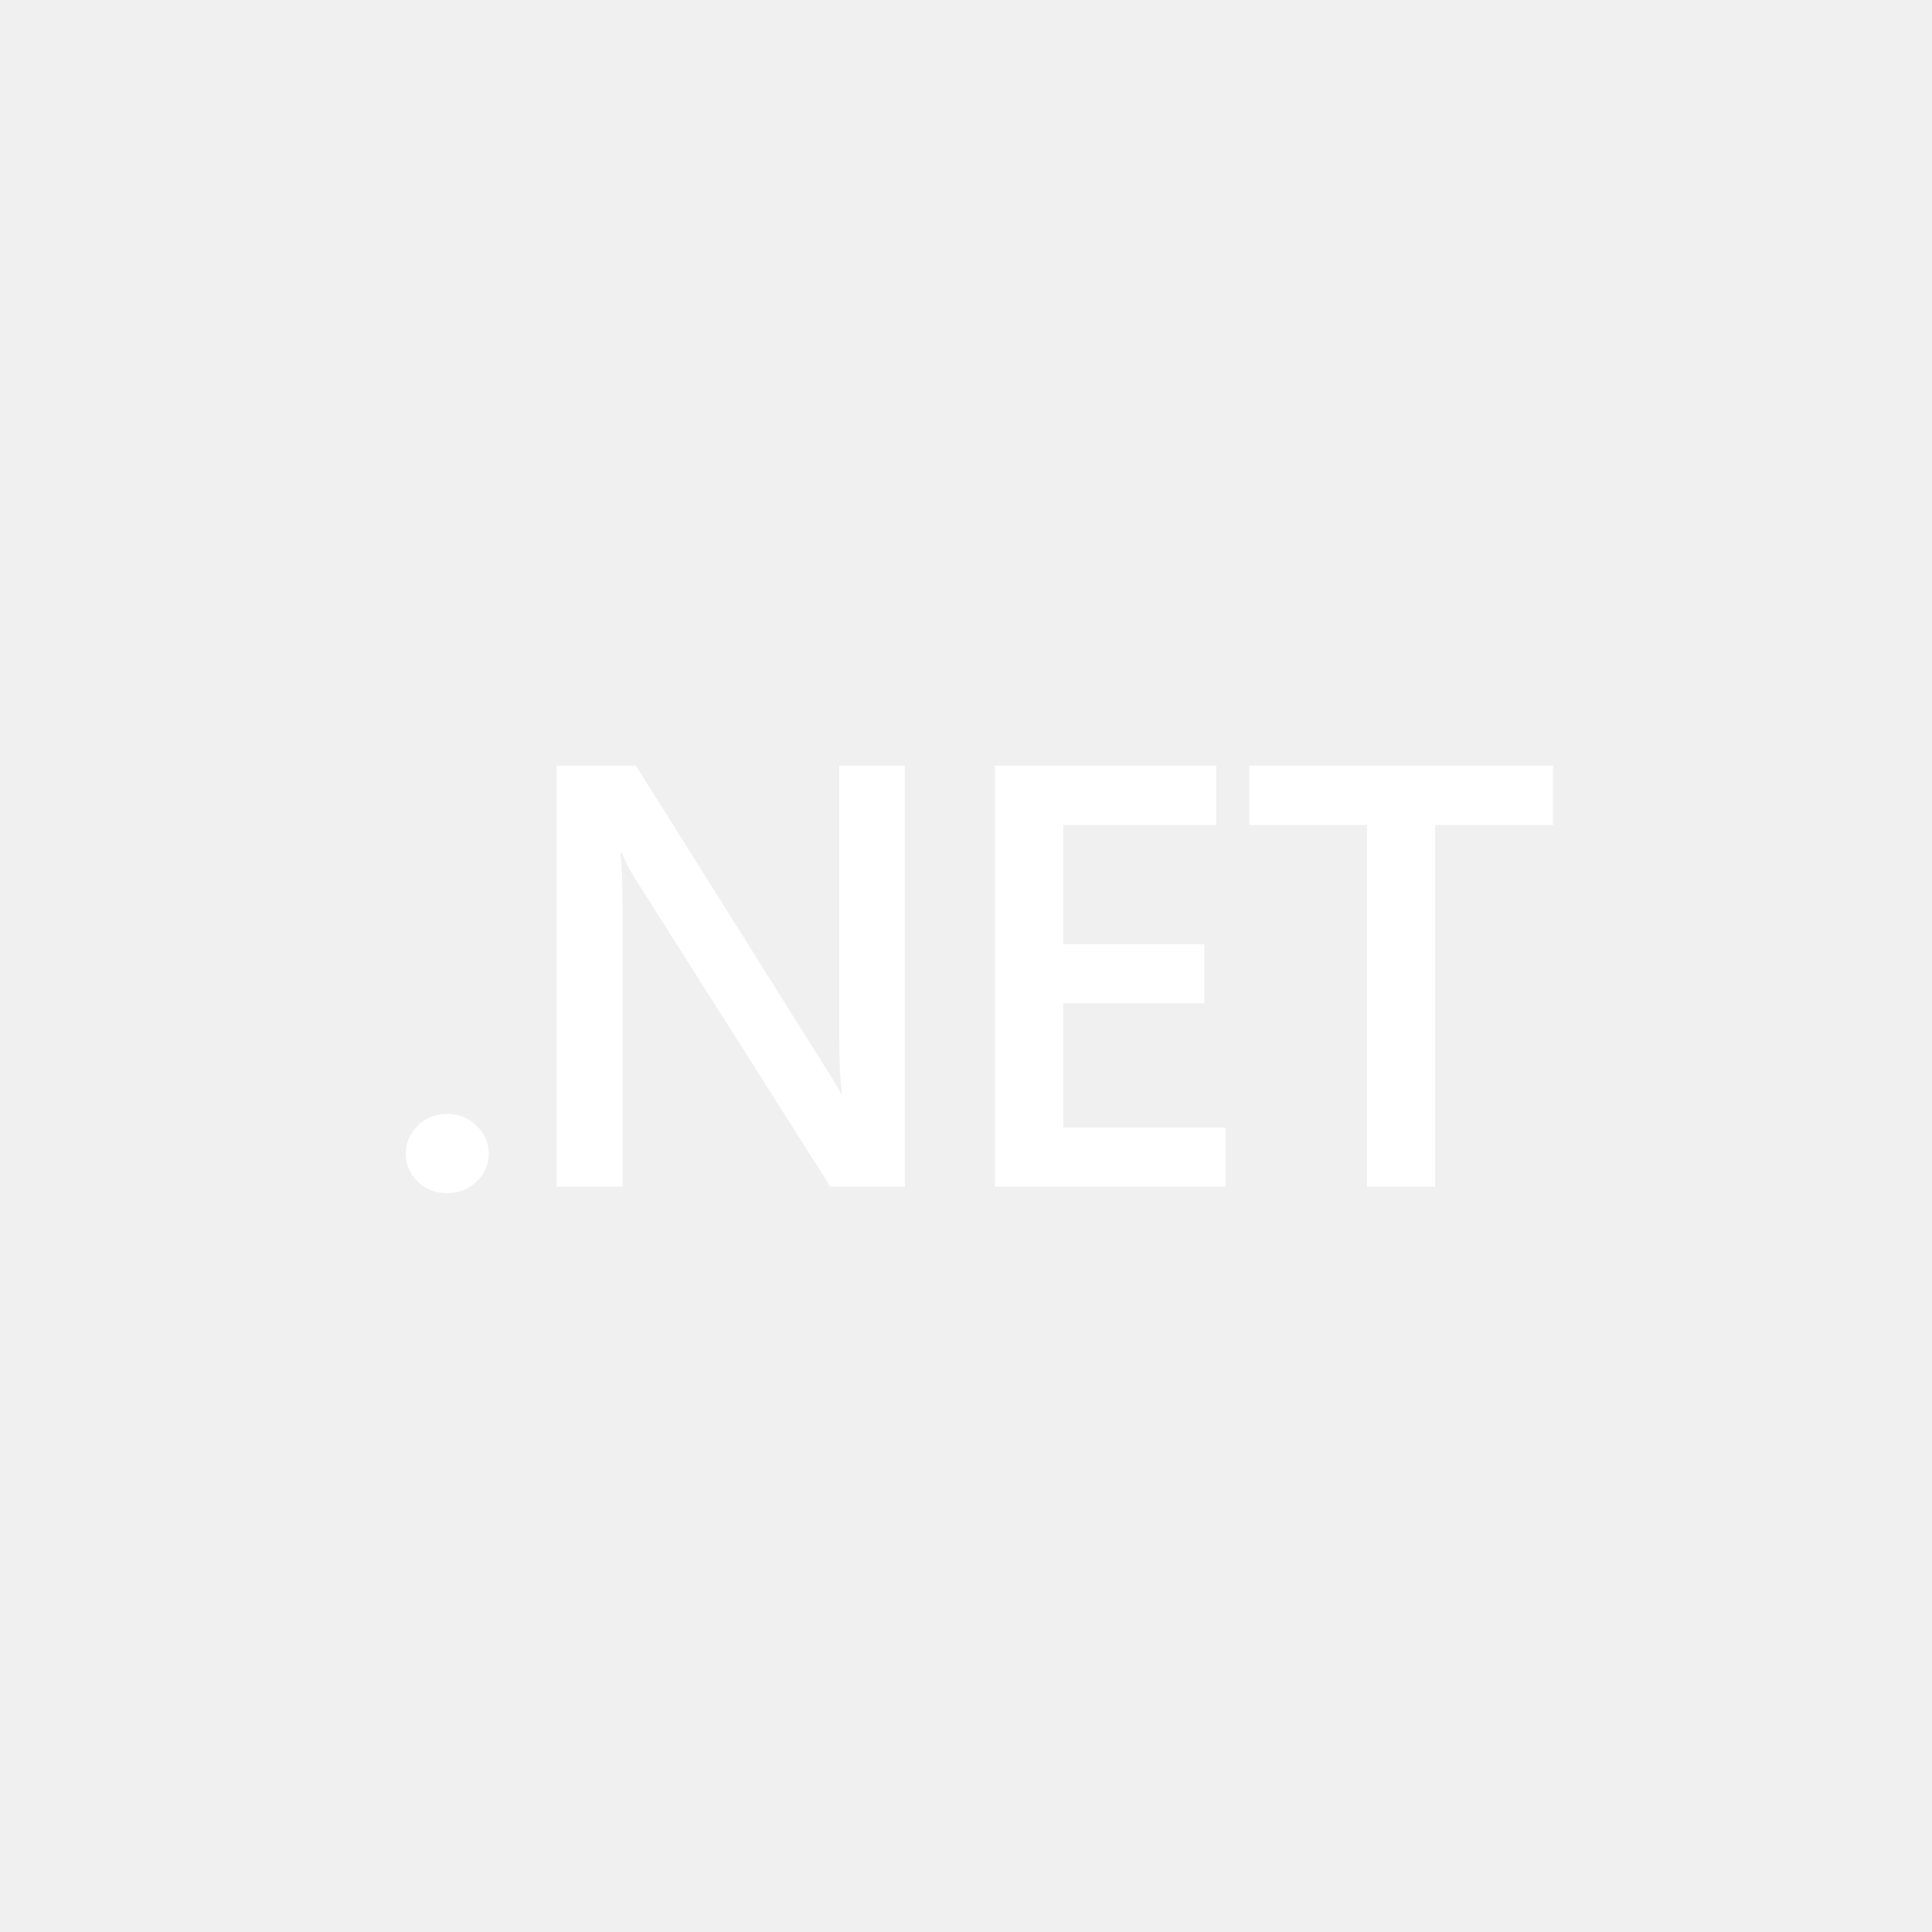
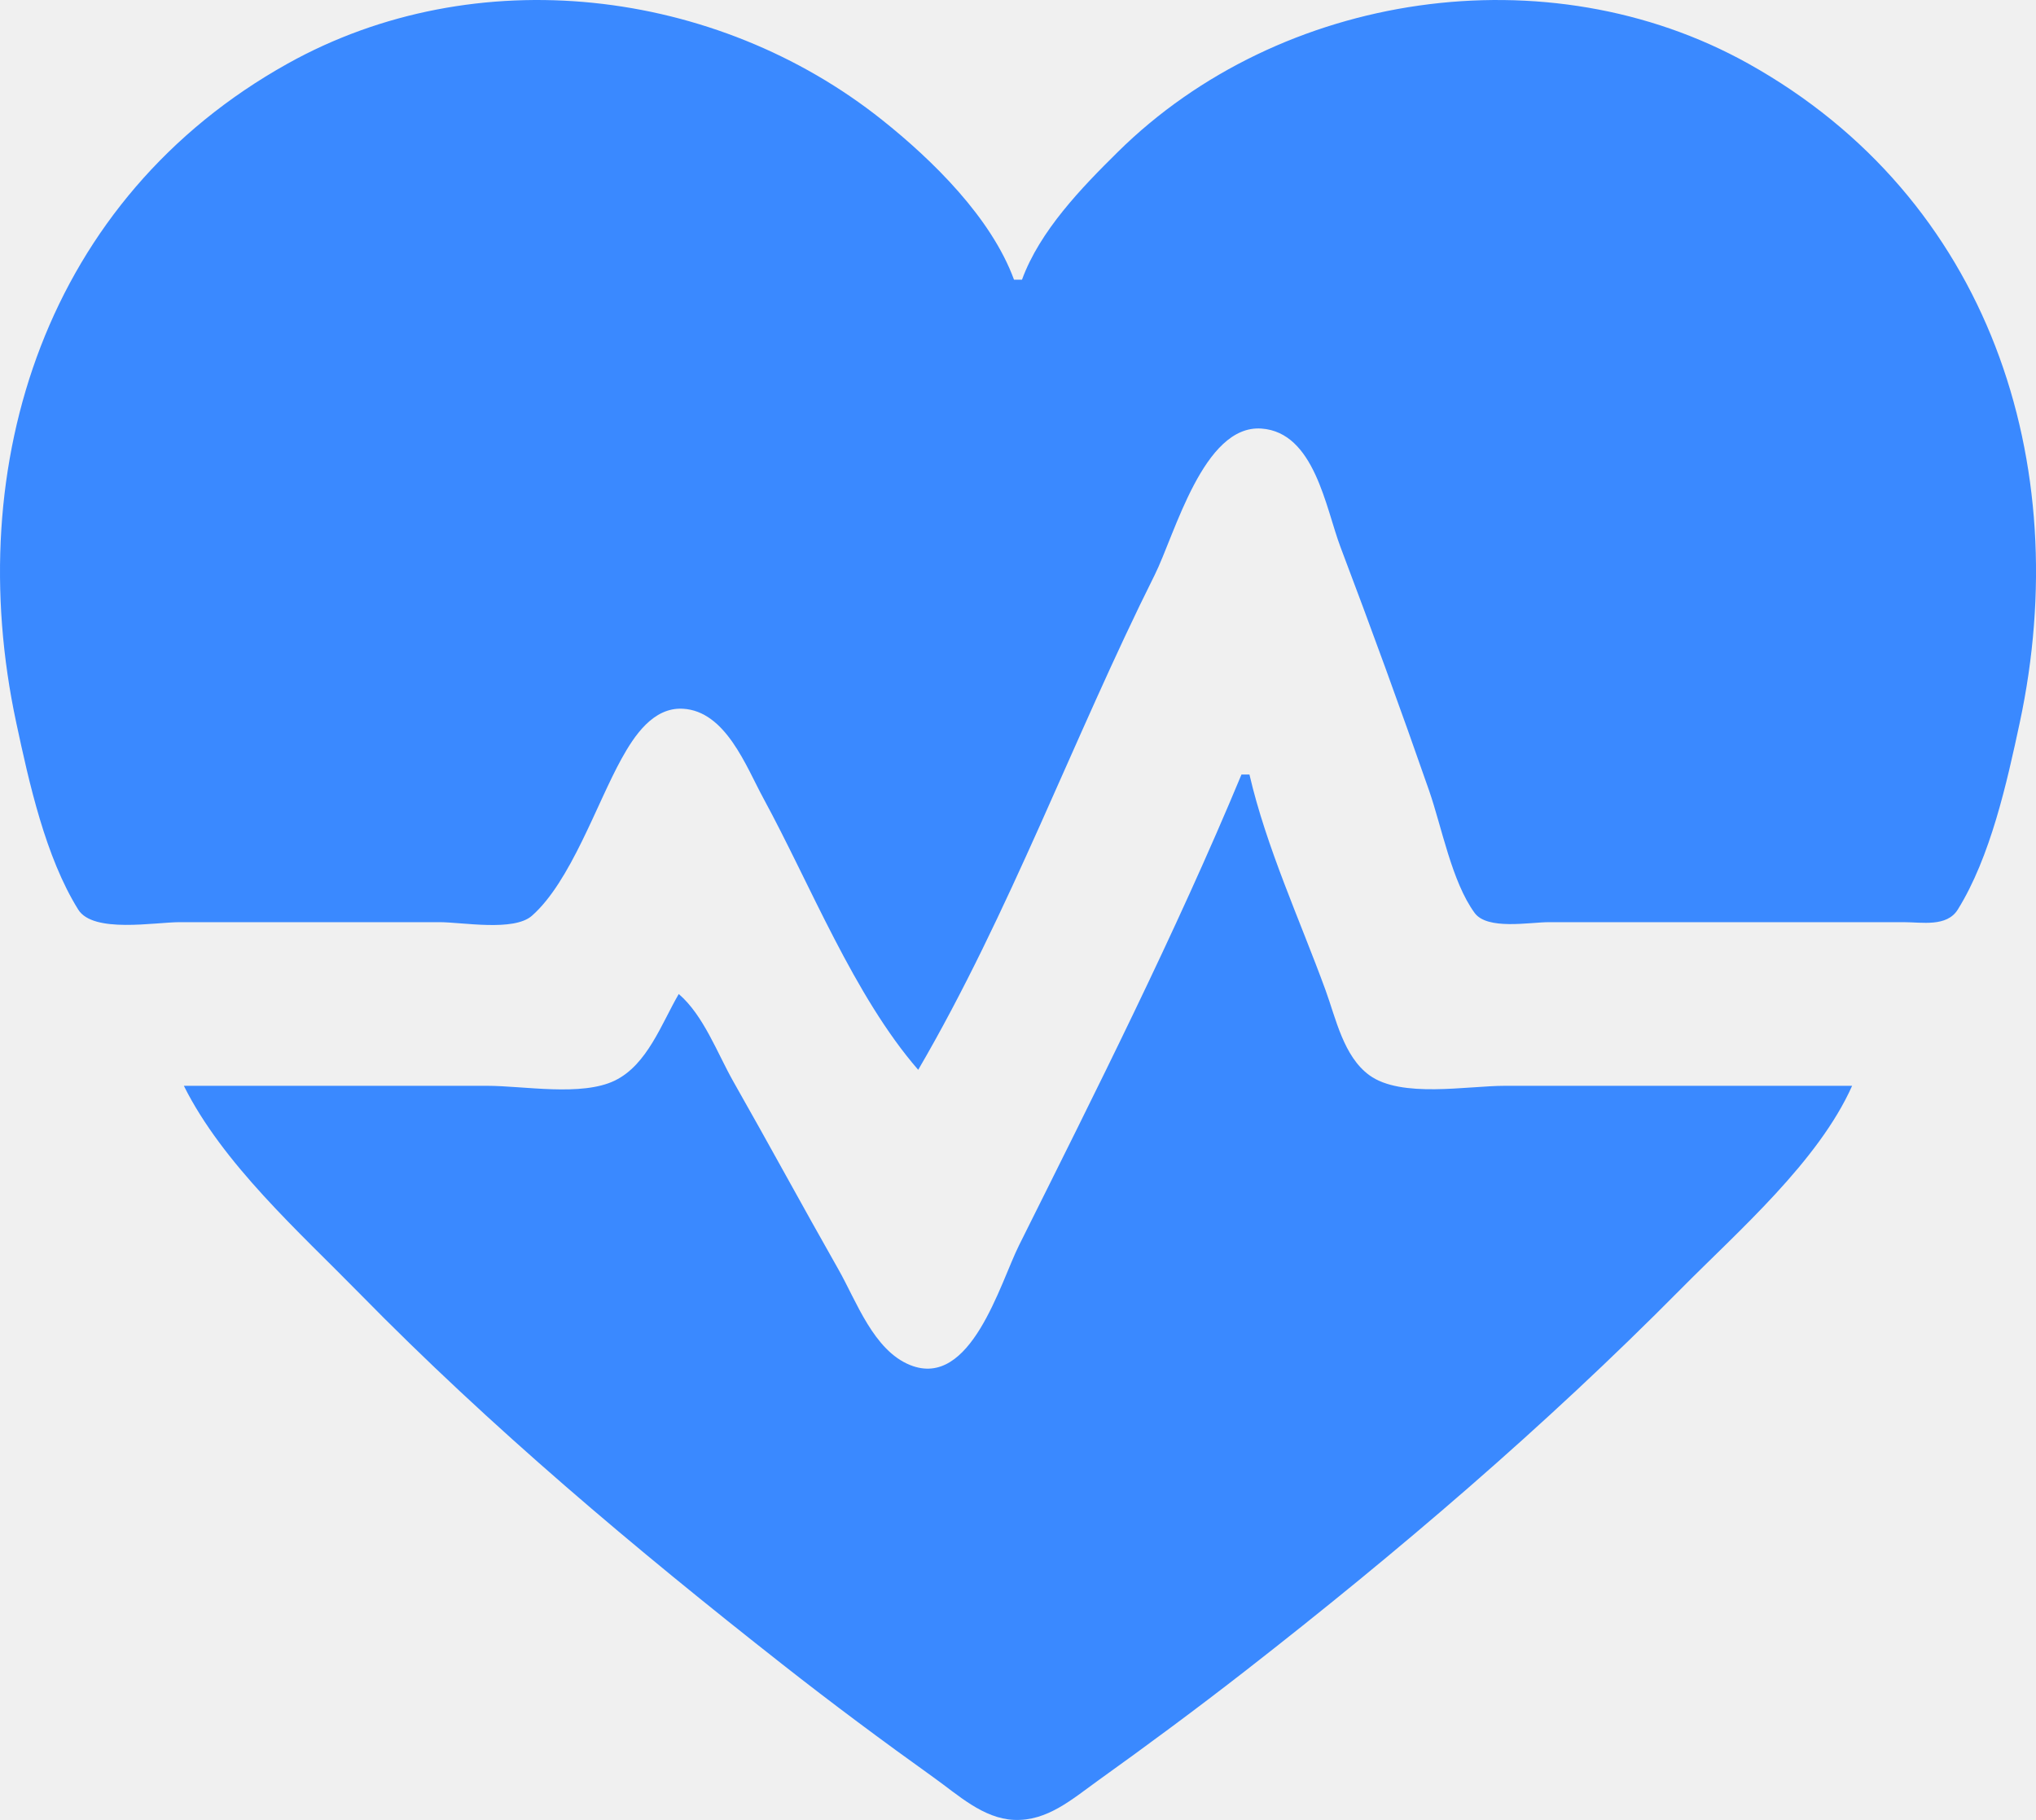
- <svg xmlns="http://www.w3.org/2000/svg" width="456" height="456" viewBox="0 0 456 456" version="1.1" xml:space="preserve" style="fill-rule:evenodd;clip-rule:evenodd;stroke-linejoin:round;stroke-miterlimit:2;">
-   <path d="m 105.5,281.609 c -2.703,0 -5.001,-0.9 -6.893,-2.702 -1.892,-1.848 -2.838,-4.042 -2.838,-6.582 0,-2.587 0.946,-4.804 2.838,-6.652 1.892,-1.848 4.19,-2.772 6.893,-2.772 2.748,0 5.068,0.924 6.96,2.772 1.937,1.848 2.906,4.064 2.906,6.652 0,2.54 -0.968,4.734 -2.906,6.582 -1.892,1.802 -4.212,2.702 -6.96,2.702 z" style="fill:#ffffff;fill-rule:nonzero;stroke-width:0.838" />
-   <path d="M 213.561,280.084 H 195.99 L 149.7,207.054 c -1.171,-1.848 -2.14,-3.765 -2.906,-5.751 h -0.406 c 0.361,2.125 0.541,6.675 0.541,13.65 v 65.132 h -15.543 v -99.36 h 18.719 l 44.737,71.298 c 1.892,2.957 3.109,4.989 3.649,6.098 h 0.27 c -0.45,-2.632 -0.676,-7.09 -0.676,-13.373 v -64.023 h 15.476 z" style="fill:#ffffff;fill-rule:nonzero;stroke-width:0.838" />
-   <path d="m 289.251,280.084 h -54.401 v -99.36 h 52.238 v 13.997 h -36.154 v 28.131 h 33.316 v 13.927 h -33.316 v 29.378 h 38.316 z" style="fill:#ffffff;fill-rule:nonzero;stroke-width:0.838" />
-   <path d="M 366.565,194.721 H 338.722 v 85.363 h -16.084 v -85.363 h -27.775 v -13.997 h 71.701 z" style="fill:#ffffff;fill-rule:nonzero;stroke-width:0.838" />
+ <svg xmlns="http://www.w3.org/2000/svg" width="134.976mm" height="120.664mm" viewBox="0 0 134.976 120.664" version="1.1" id="svg1" xml:space="preserve">
+   <defs id="defs1" />
+   <g id="layer1" transform="translate(-37.69051,-69.66448)">
+     <path style="fill:#3a89ff;stroke:none" d="m 98.563,140.595 c 6.071,-10.401 10.292,-22.034 15.676,-32.808 1.341,-2.683 3.227,-9.98 7.078,-9.708 3.517,0.248 4.257,5.258 5.241,7.856 2.025,5.348 3.992,10.739 5.872,16.14 0.843,2.423 1.509,6.053 3.021,8.118 0.845,1.154 3.649,0.613 4.917,0.613 h 13.758 9.79 c 1.184,0 2.837,0.333 3.563,-0.833 2.168,-3.48 3.26,-8.427 4.11,-12.396 3.682,-17.189 -1.996,-34.769 -17.992,-43.693 -13.292,-7.415 -31.014,-4.804 -41.804,5.858 -2.412,2.383 -5.163,5.223 -6.35,8.466 h -0.529 C 103.408,84.098 99.529,80.295 96.181,77.625 85.162,68.838 69.214,66.935 56.758,73.883 40.774,82.801 35.09,100.404 38.767,117.576 c 0.851,3.973 1.937,8.91 4.11,12.396 0.992,1.592 5.083,0.833 6.738,0.833 H 66.813 c 1.527,0 4.937,0.637 6.141,-0.424 2.572,-2.267 4.283,-7.418 5.949,-10.424 0.829,-1.496 2.084,-3.406 4.049,-3.303 2.851,0.149 4.204,3.837 5.353,5.949 3.102,5.705 6.006,13.098 10.258,17.992 M 119.994,121.016 c -4.388,10.554 -9.65,20.991 -14.751,31.221 -1.256,2.519 -3.194,9.542 -7.209,7.935 -2.433,-0.974 -3.56,-4.231 -4.763,-6.347 -2.346,-4.129 -4.606,-8.307 -6.953,-12.435 -1.069,-1.881 -1.979,-4.406 -3.63,-5.821 -1.138,1.947 -2.077,4.685 -4.233,5.737 -2.203,1.074 -6.053,0.349 -8.467,0.349 H 49.879 c 2.571,5.162 7.648,9.688 11.638,13.758 8.736,8.912 18.244,16.901 28.05,24.606 3.289,2.585 6.651,5.087 10.054,7.52 1.585,1.133 3.249,2.697 5.292,2.787 2.206,0.097 3.863,-1.383 5.556,-2.596 3.305,-2.368 6.582,-4.794 9.79,-7.293 10.121,-7.886 19.814,-16.167 28.841,-25.288 3.811,-3.851 9.142,-8.479 11.376,-13.494 H 137.456 c -2.504,0 -6.871,0.838 -8.984,-0.702 -1.712,-1.247 -2.218,-3.76 -2.908,-5.648 -1.701,-4.655 -3.924,-9.462 -5.041,-14.287 z" id="path3" />
+   </g>
</svg>
